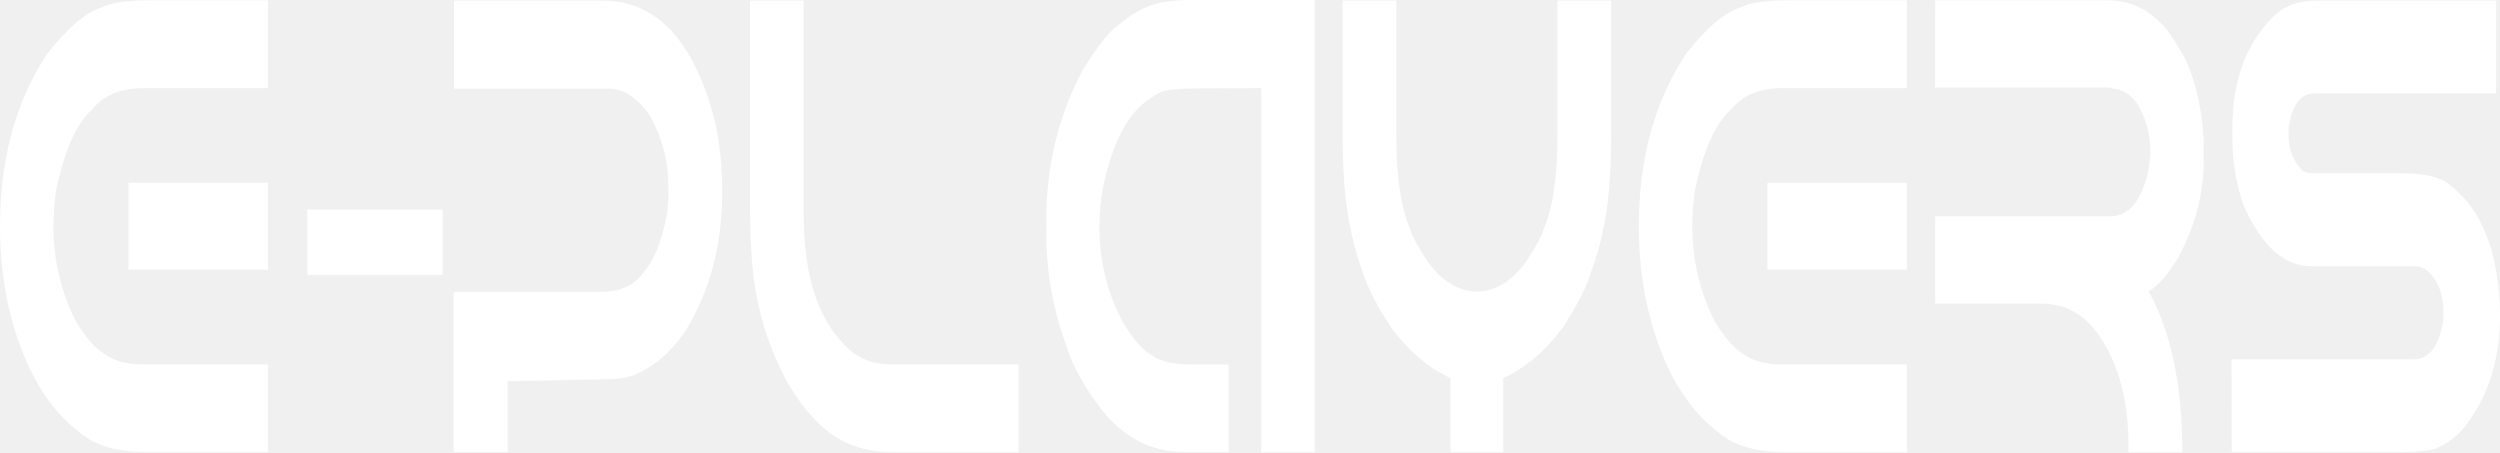
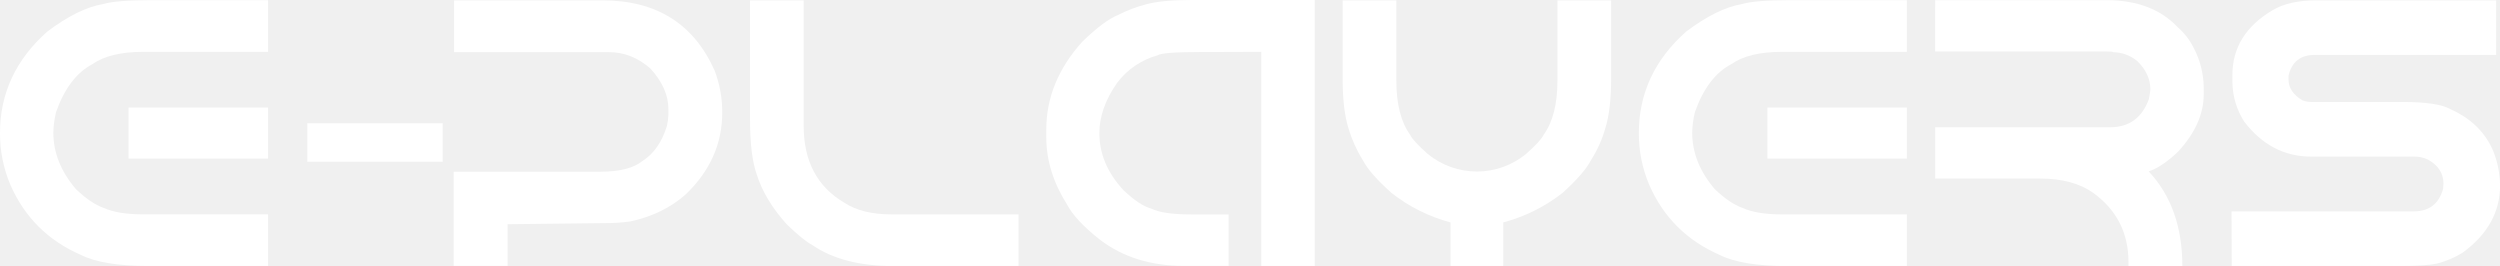
- <svg xmlns="http://www.w3.org/2000/svg" width="282" height="51" viewBox="0 0 282 51" fill="none">
-   <g clip-path="url(#clip0_1_4)">
-     <path d="M17.046 0.034H30.235V9.939H16.19C13.655 9.939 11.733 10.729 10.423 12.308C8.64 13.89 7.275 16.943 6.329 21.466C6.138 22.764 6.033 24.094 6.016 25.431C6.016 29.272 6.866 32.884 8.565 36.267C9.677 38.083 10.722 39.285 11.699 39.873C12.77 40.692 14.24 41.102 16.11 41.102H30.235V51.004H16.773C13.331 51.004 10.782 50.296 9.125 48.881C5.422 46.141 2.77 41.657 1.167 35.43C0.385 32.287 -0.012 28.908 -0 25.498C-0 17.91 1.776 11.434 5.327 6.068C7.652 3.081 9.754 1.318 11.635 0.777C12.597 0.284 14.401 0.036 17.046 0.034ZM14.497 20.618H30.235V30.415H14.497V20.618Z" fill="white" />
-     <path d="M49.936 23.637V31.013H34.664V23.637H49.936Z" fill="white" />
-     <path d="M51.218 0.071H67.973C74.043 0.071 78.257 4.562 80.612 13.545C81.19 16.12 81.48 18.854 81.468 21.608C81.468 27.587 80.09 32.818 77.332 37.302C75.633 39.848 73.551 41.569 71.085 42.466C70.13 42.694 69.167 42.8 68.203 42.783L57.256 42.996V50.989H51.176V32.926H67.728C69.888 32.926 71.469 32.243 72.471 30.875C73.752 29.485 74.672 27.243 75.229 24.149C75.326 23.44 75.382 22.717 75.395 21.989V20.925C75.395 18.259 74.72 15.666 73.369 13.145C71.962 11.05 70.403 10.002 68.69 9.999H51.218V0.071Z" fill="white" />
-     <path d="M84.598 0.071H90.656V24.157C90.656 30.9 92.181 35.803 95.231 38.867C96.568 40.362 98.344 41.109 100.558 41.109H114.888V51.011H100.763C96.938 51.011 93.881 49.655 91.591 46.942C90.954 46.394 89.996 45.07 88.718 42.97C87.061 39.812 85.94 36.629 85.355 33.423C84.854 30.995 84.603 27.516 84.602 22.987L84.598 0.071Z" fill="white" />
-     <path d="M134.401 0H148.305V51H142.273V9.939L136.884 9.973H135.589C132.58 9.973 130.908 10.186 130.574 10.612C128.752 11.463 127.148 13.317 126.015 15.88C124.678 19.119 124.009 22.337 124.009 25.535C124.009 29.496 124.914 33.139 126.726 36.465C127.938 38.423 128.983 39.601 129.859 40C130.742 40.747 132.253 41.121 134.392 41.121H138.586V50.989H133.563C129.83 50.989 126.676 49.326 124.099 46.001C122.234 43.51 120.988 41.246 120.361 39.211C118.8 35.016 118.02 30.726 118.021 26.339V24.844C118.021 18.716 119.379 13.093 122.095 7.974C123.737 5.278 125.081 3.576 126.125 2.866C127.116 2 128.16 1.324 129.239 0.848C130.422 0.283 132.143 0 134.401 0Z" fill="white" />
-     <path d="M163.623 51V42.653C161.197 41.554 158.929 39.628 156.958 36.992C155.302 34.471 154.222 32.372 153.721 30.696C153.024 28.801 152.483 26.754 152.112 24.613C151.67 22.256 151.45 19.049 151.45 14.991V0.071H157.508V15.454C157.508 19.938 158.023 23.393 159.053 25.819C159.26 26.597 159.928 27.835 161.056 29.534C162.616 31.706 164.573 32.893 166.592 32.893C168.612 32.893 170.569 31.706 172.129 29.534C173.257 27.832 173.926 26.594 174.135 25.819C175.165 23.391 175.679 19.936 175.679 15.454V0.071H181.737V14.995C181.737 19.053 181.517 22.26 181.075 24.616C180.718 26.766 180.176 28.816 179.467 30.7C178.966 32.373 177.894 34.472 176.251 36.995C174.271 39.625 171.997 41.549 169.566 42.653V51H163.623Z" fill="white" />
-     <path d="M201.911 0.034H215.093V9.939H201.05C198.517 9.939 196.595 10.729 195.286 12.308C193.503 13.89 192.138 16.943 191.192 21.466C191.001 22.764 190.896 24.094 190.879 25.431C190.879 29.272 191.727 32.884 193.425 36.267C194.539 38.083 195.584 39.285 196.559 39.873C197.632 40.697 199.103 41.111 200.973 41.113H215.097V51.015H201.635C198.197 51.015 195.648 50.307 193.99 48.892C190.286 46.153 187.633 41.669 186.032 35.441C185.248 32.297 184.85 28.915 184.862 25.502C184.862 17.914 186.638 11.438 190.188 6.072C192.517 3.083 194.621 1.318 196.502 0.777C197.463 0.284 199.266 0.036 201.911 0.034ZM199.364 20.618H215.093V30.415H199.364V20.618Z" fill="white" />
-     <path d="M218.288 0.034H237.632C241.051 0.034 243.725 1.766 245.654 5.231C246.401 6.338 247.012 7.684 247.451 9.192C248.167 11.499 248.553 14.059 248.578 16.665V18.115C248.578 21.851 247.622 25.494 245.709 29.044C244.484 31.037 243.37 32.31 242.368 32.863C244.902 37.441 246.168 43.49 246.168 51.008H240.091V50.23C240.091 44.665 238.761 40.244 236.101 36.965C234.582 35.15 232.596 34.242 230.142 34.242H218.288V24.403H238.007C240.166 24.403 241.628 22.6 242.395 18.993C242.479 18.245 242.534 17.648 242.562 17.154C242.562 15.149 242.068 13.333 241.079 11.707C240.316 10.628 239.357 10.029 238.363 10.01C238.363 9.917 238.071 9.868 237.48 9.868H218.28L218.288 0.034Z" fill="white" />
-     <path d="M261.279 0.071H281.561V10.533H261.089C259.49 10.533 258.509 11.865 258.145 14.528V15.275C258.145 16.854 258.668 18.174 259.712 19.236C260.031 19.448 260.371 19.556 260.714 19.553H271.009C273.658 19.553 275.454 20.013 276.399 20.932C278.74 22.703 280.358 25.404 281.254 29.033C281.739 31.118 281.994 33.335 282.007 35.576C282.007 40.667 280.6 44.958 277.787 48.448C276.894 49.386 275.922 50.09 274.905 50.537C274.097 50.843 272.753 50.996 270.873 50.996H251.739L251.717 40.534H272.272C273.999 40.534 275.103 39.095 275.582 36.218L275.624 35.266C275.624 33.235 275.036 31.678 273.859 30.595C273.357 30.189 272.805 29.995 272.25 30.03H260.699C257.677 30.03 255.156 27.789 253.138 23.305C252.295 21.048 251.837 18.441 251.814 15.772V14.389C251.814 9.158 253.318 5.021 256.327 1.977C257.567 0.704 259.218 0.069 261.279 0.071Z" fill="white" />
+ <svg xmlns="http://www.w3.org/2000/svg" width="282" height="30" viewBox="0 0 282 30" fill="none">
+   <g clip-path="url(#clip0_1_356)">
+     <path d="M17.046 0.02H30.235V5.847H16.19C13.655 5.847 11.733 6.311 10.423 7.24C8.64 8.171 7.275 9.966 6.329 12.627C6.138 13.391 6.033 14.173 6.016 14.959C6.016 17.219 6.866 19.343 8.565 21.333C9.677 22.402 10.722 23.109 11.699 23.454C12.77 23.936 14.24 24.178 16.11 24.178H30.235V30.002H16.773C13.331 30.002 10.782 29.586 9.125 28.754C5.422 27.142 2.77 24.504 1.167 20.841C0.385 18.992 -0.012 17.005 -0 14.999C-0 10.536 1.776 6.726 5.327 3.569C7.652 1.813 9.754 0.775 11.635 0.457C12.597 0.167 14.401 0.021 17.046 0.02ZM14.497 12.128H30.235V17.891H14.497V12.128Z" fill="white" />
+     <path d="M49.936 13.904V18.243H34.664V13.904H49.936Z" fill="white" />
+     <path d="M51.218 0.042H67.973C74.043 0.042 78.257 2.684 80.612 7.968C81.19 9.482 81.48 11.091 81.468 12.711C81.468 16.228 80.09 19.305 77.332 21.942C75.633 23.44 73.551 24.452 71.085 24.98C70.13 25.114 69.167 25.176 68.203 25.167L57.256 25.292V29.993H51.176V19.368H67.728C69.888 19.368 71.469 18.966 72.471 18.162C73.752 17.344 74.672 16.025 75.229 14.205C75.326 13.788 75.382 13.363 75.395 12.935V12.309C75.395 10.741 74.72 9.215 73.369 7.732C71.962 6.5 70.403 5.883 68.69 5.882H51.218V0.042Z" fill="white" />
+     <path d="M84.598 0.042H90.656V14.21C90.656 18.176 92.181 21.061 95.231 22.863C96.568 23.742 98.344 24.182 100.558 24.182H114.888V30.007H100.763C96.938 30.007 93.881 29.209 91.591 27.613C90.954 27.291 89.996 26.512 88.718 25.277C87.061 23.419 85.94 21.547 85.355 19.661C84.854 18.232 84.603 16.186 84.602 13.522L84.598 0.042Z" fill="white" />
+     <path d="M134.401 0H148.305V30H142.273V5.847L136.884 5.866H135.589C132.58 5.866 130.908 5.992 130.574 6.242C128.752 6.743 127.148 7.833 126.015 9.341C124.678 11.246 124.009 13.139 124.009 15.021C124.009 17.351 124.914 19.494 126.726 21.45C127.938 22.602 128.983 23.295 129.859 23.529C130.742 23.969 132.253 24.189 134.392 24.189H138.586V29.993H133.563C129.83 29.993 126.676 29.015 124.099 27.059C122.234 25.594 120.988 24.263 120.361 23.065C118.8 20.598 118.02 18.074 118.021 15.493V14.614C118.021 11.01 119.379 7.702 122.095 4.69C123.737 3.105 125.081 2.103 126.125 1.686C127.116 1.177 128.16 0.779 129.239 0.499C130.422 0.166 132.143 0 134.401 0Z" fill="white" />
+     <path d="M163.623 30V25.09C161.197 24.444 158.929 23.31 156.958 21.76C155.302 20.277 154.222 19.042 153.721 18.056C153.024 16.942 152.483 15.738 152.112 14.478C151.67 13.092 151.45 11.205 151.45 8.818V0.042H157.508V9.091C157.508 11.728 158.023 13.761 159.053 15.188C159.26 15.645 159.928 16.373 161.056 17.373C162.616 18.65 164.573 19.349 166.592 19.349C168.612 19.349 170.569 18.65 172.129 17.373C173.257 16.372 173.926 15.644 174.135 15.188C175.165 13.759 175.679 11.727 175.679 9.091V0.042H181.737V8.82C181.737 11.207 181.517 13.094 181.075 14.48C180.718 15.745 180.176 16.951 179.467 18.058C178.966 19.043 177.894 20.278 176.251 21.762C174.271 23.309 171.997 24.441 169.566 25.09V30H163.623Z" fill="white" />
+     <path d="M201.911 0.02H215.093V5.847H201.05C198.517 5.847 196.595 6.311 195.286 7.24C193.503 8.171 192.138 9.966 191.192 12.627C191.001 13.391 190.896 14.173 190.879 14.959C190.879 17.219 191.727 19.343 193.425 21.333C194.539 22.402 195.584 23.109 196.559 23.454C197.632 23.939 199.103 24.183 200.973 24.184H215.097V30.009H201.635C198.197 30.009 195.648 29.593 193.99 28.76C190.286 27.148 187.633 24.511 186.032 20.848C185.248 18.998 184.85 17.009 184.862 15.001C184.862 10.538 186.638 6.728 190.188 3.572C192.517 1.813 194.621 0.775 196.502 0.457C197.463 0.167 199.266 0.021 201.911 0.02ZM199.364 12.128H215.093V17.891H199.364V12.128Z" fill="white" />
+     <path d="M218.288 0.02H237.632C241.051 0.02 243.725 1.039 245.654 3.077C246.401 3.728 247.012 4.52 247.451 5.407C248.167 6.764 248.553 8.27 248.578 9.803V10.656C248.578 12.854 247.622 14.997 245.709 17.085C244.484 18.257 243.37 19.006 242.368 19.331C244.902 22.024 246.168 25.582 246.168 30.004H240.091V29.547C240.091 26.274 238.761 23.673 236.101 21.744C234.582 20.676 232.596 20.142 230.142 20.142H218.288V14.355H238.007C240.166 14.355 241.628 13.294 242.395 11.172C242.479 10.733 242.534 10.381 242.562 10.091C242.562 8.911 242.068 7.843 241.079 6.886C240.316 6.252 239.357 5.899 238.363 5.888C238.363 5.833 238.071 5.805 237.48 5.805H218.28L218.288 0.02Z" fill="white" />
+     <path d="M261.279 0.042H281.561V6.196H261.089C259.49 6.196 258.509 6.979 258.145 8.546V8.985C258.145 9.914 258.668 10.691 259.712 11.315C260.031 11.44 260.371 11.503 260.714 11.502H271.009C273.658 11.502 275.454 11.772 276.399 12.313C278.74 13.355 280.358 14.943 281.254 17.078C281.739 18.305 281.994 19.609 282.007 20.927C282.007 23.922 280.6 26.446 277.787 28.499C276.894 29.05 275.922 29.465 274.905 29.727C274.097 29.908 272.753 29.998 270.873 29.998H251.739L251.717 23.843H272.272C273.999 23.843 275.103 22.997 275.582 21.305L275.624 20.744C275.624 19.55 275.036 18.634 273.859 17.997C273.357 17.758 272.805 17.644 272.25 17.665H260.699C257.677 17.665 255.156 16.346 253.138 13.709C252.295 12.381 251.837 10.848 251.814 9.278V8.464C251.814 5.387 253.318 2.953 256.327 1.163C257.567 0.414 259.218 0.04 261.279 0.042Z" fill="white" />
  </g>
  <defs>
-     <clipPath id="clip0_1_4">
-       <rect width="282" height="51" fill="white" />
+     <clipPath id="clip0_1_356">
+       <rect width="282" height="30" fill="white" />
    </clipPath>
  </defs>
</svg>
